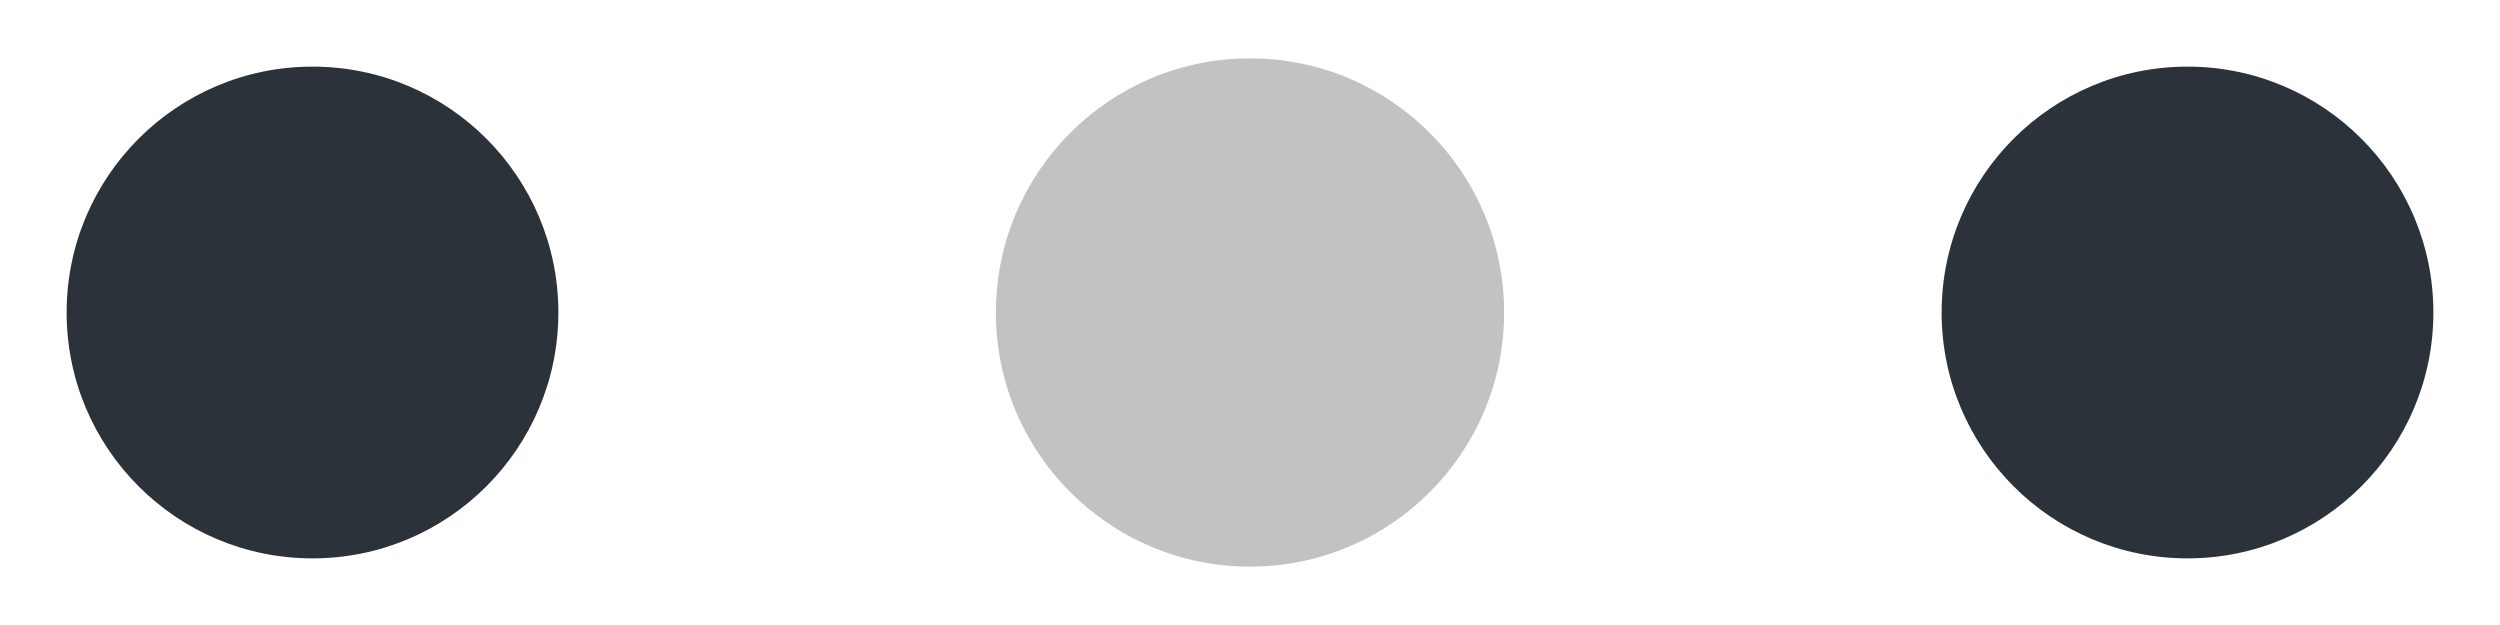
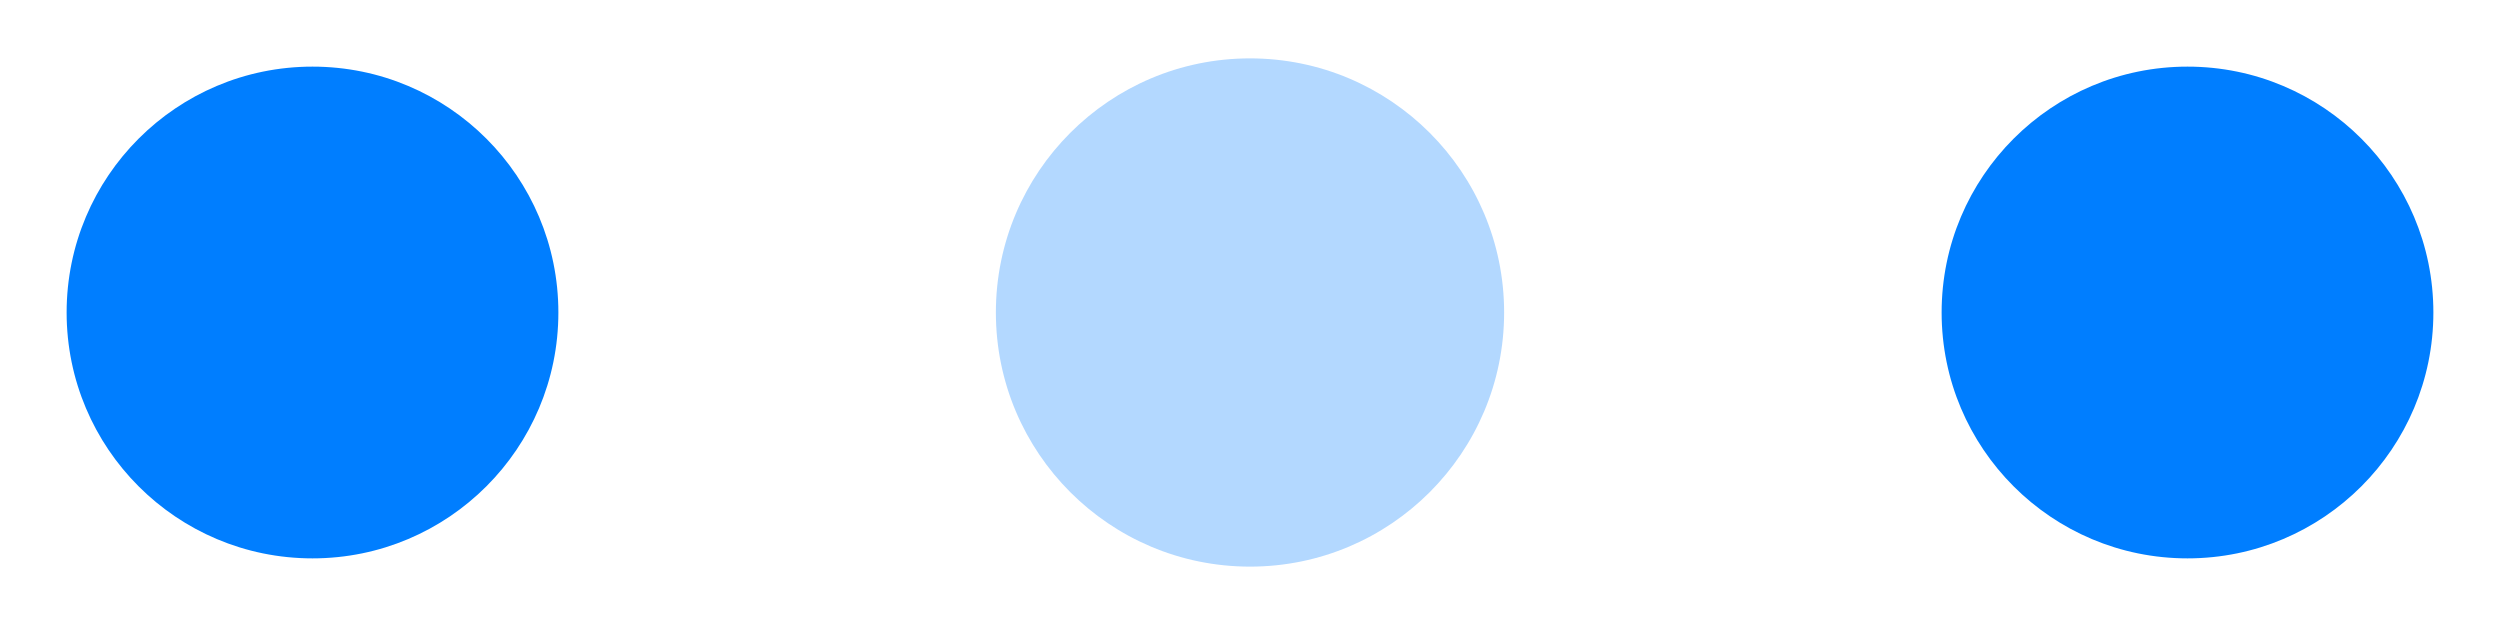
- <svg xmlns="http://www.w3.org/2000/svg" width="100" height="25" viewBox="0 0 120 30" fill="#2C3239">
+ <svg xmlns="http://www.w3.org/2000/svg" width="100" height="25" viewBox="0 0 120 30" fill="#007eff">
  <circle cx="15" cy="15" r="11.802">
    <animate attributeName="r" from="15" to="15" begin="0s" dur="0.8s" values="15;9;15" calcMode="linear" repeatCount="indefinite" />
    <animate attributeName="fill-opacity" from="1" to="1" begin="0s" dur="0.8s" values="1;.5;1" calcMode="linear" repeatCount="indefinite" />
  </circle>
  <circle cx="60" cy="15" r="12.198" fill-opacity="0.3">
    <animate attributeName="r" from="9" to="9" begin="0s" dur="0.8s" values="9;15;9" calcMode="linear" repeatCount="indefinite" />
    <animate attributeName="fill-opacity" from="0.5" to="0.5" begin="0s" dur="0.8s" values=".5;1;.5" calcMode="linear" repeatCount="indefinite" />
  </circle>
  <circle cx="105" cy="15" r="11.802">
    <animate attributeName="r" from="15" to="15" begin="0s" dur="0.8s" values="15;9;15" calcMode="linear" repeatCount="indefinite" />
    <animate attributeName="fill-opacity" from="1" to="1" begin="0s" dur="0.8s" values="1;.5;1" calcMode="linear" repeatCount="indefinite" />
  </circle>
</svg>
